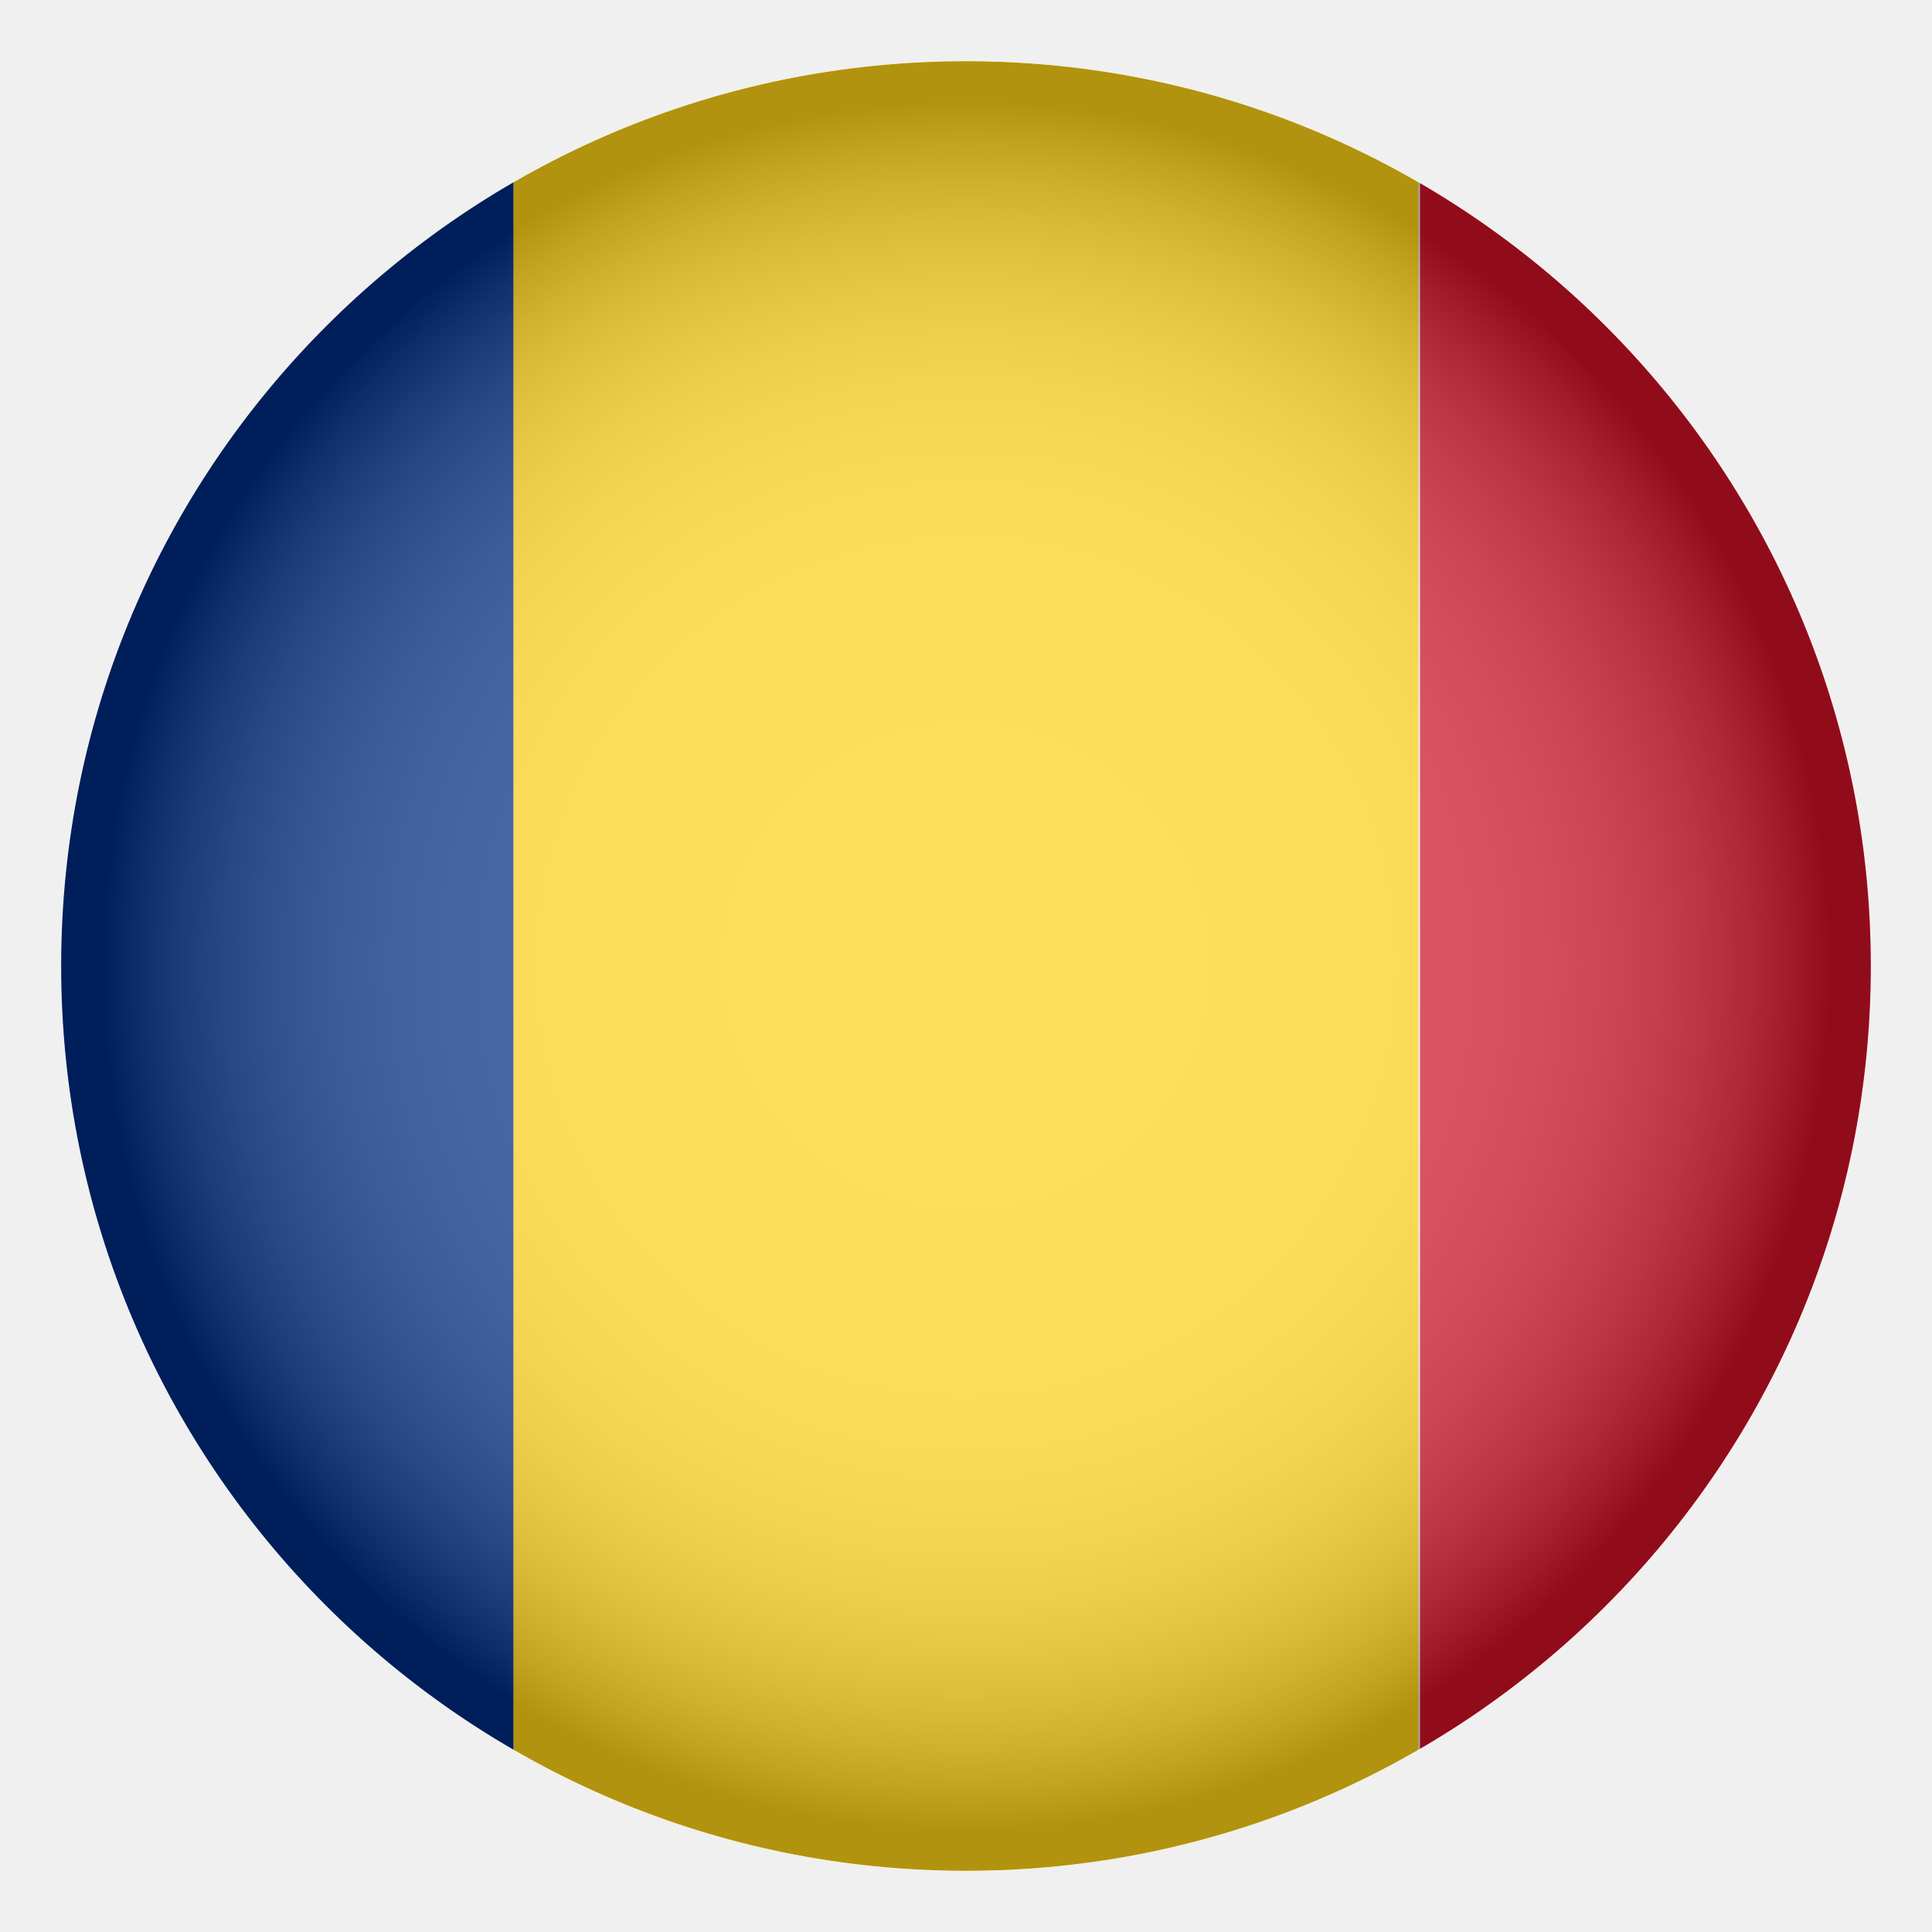
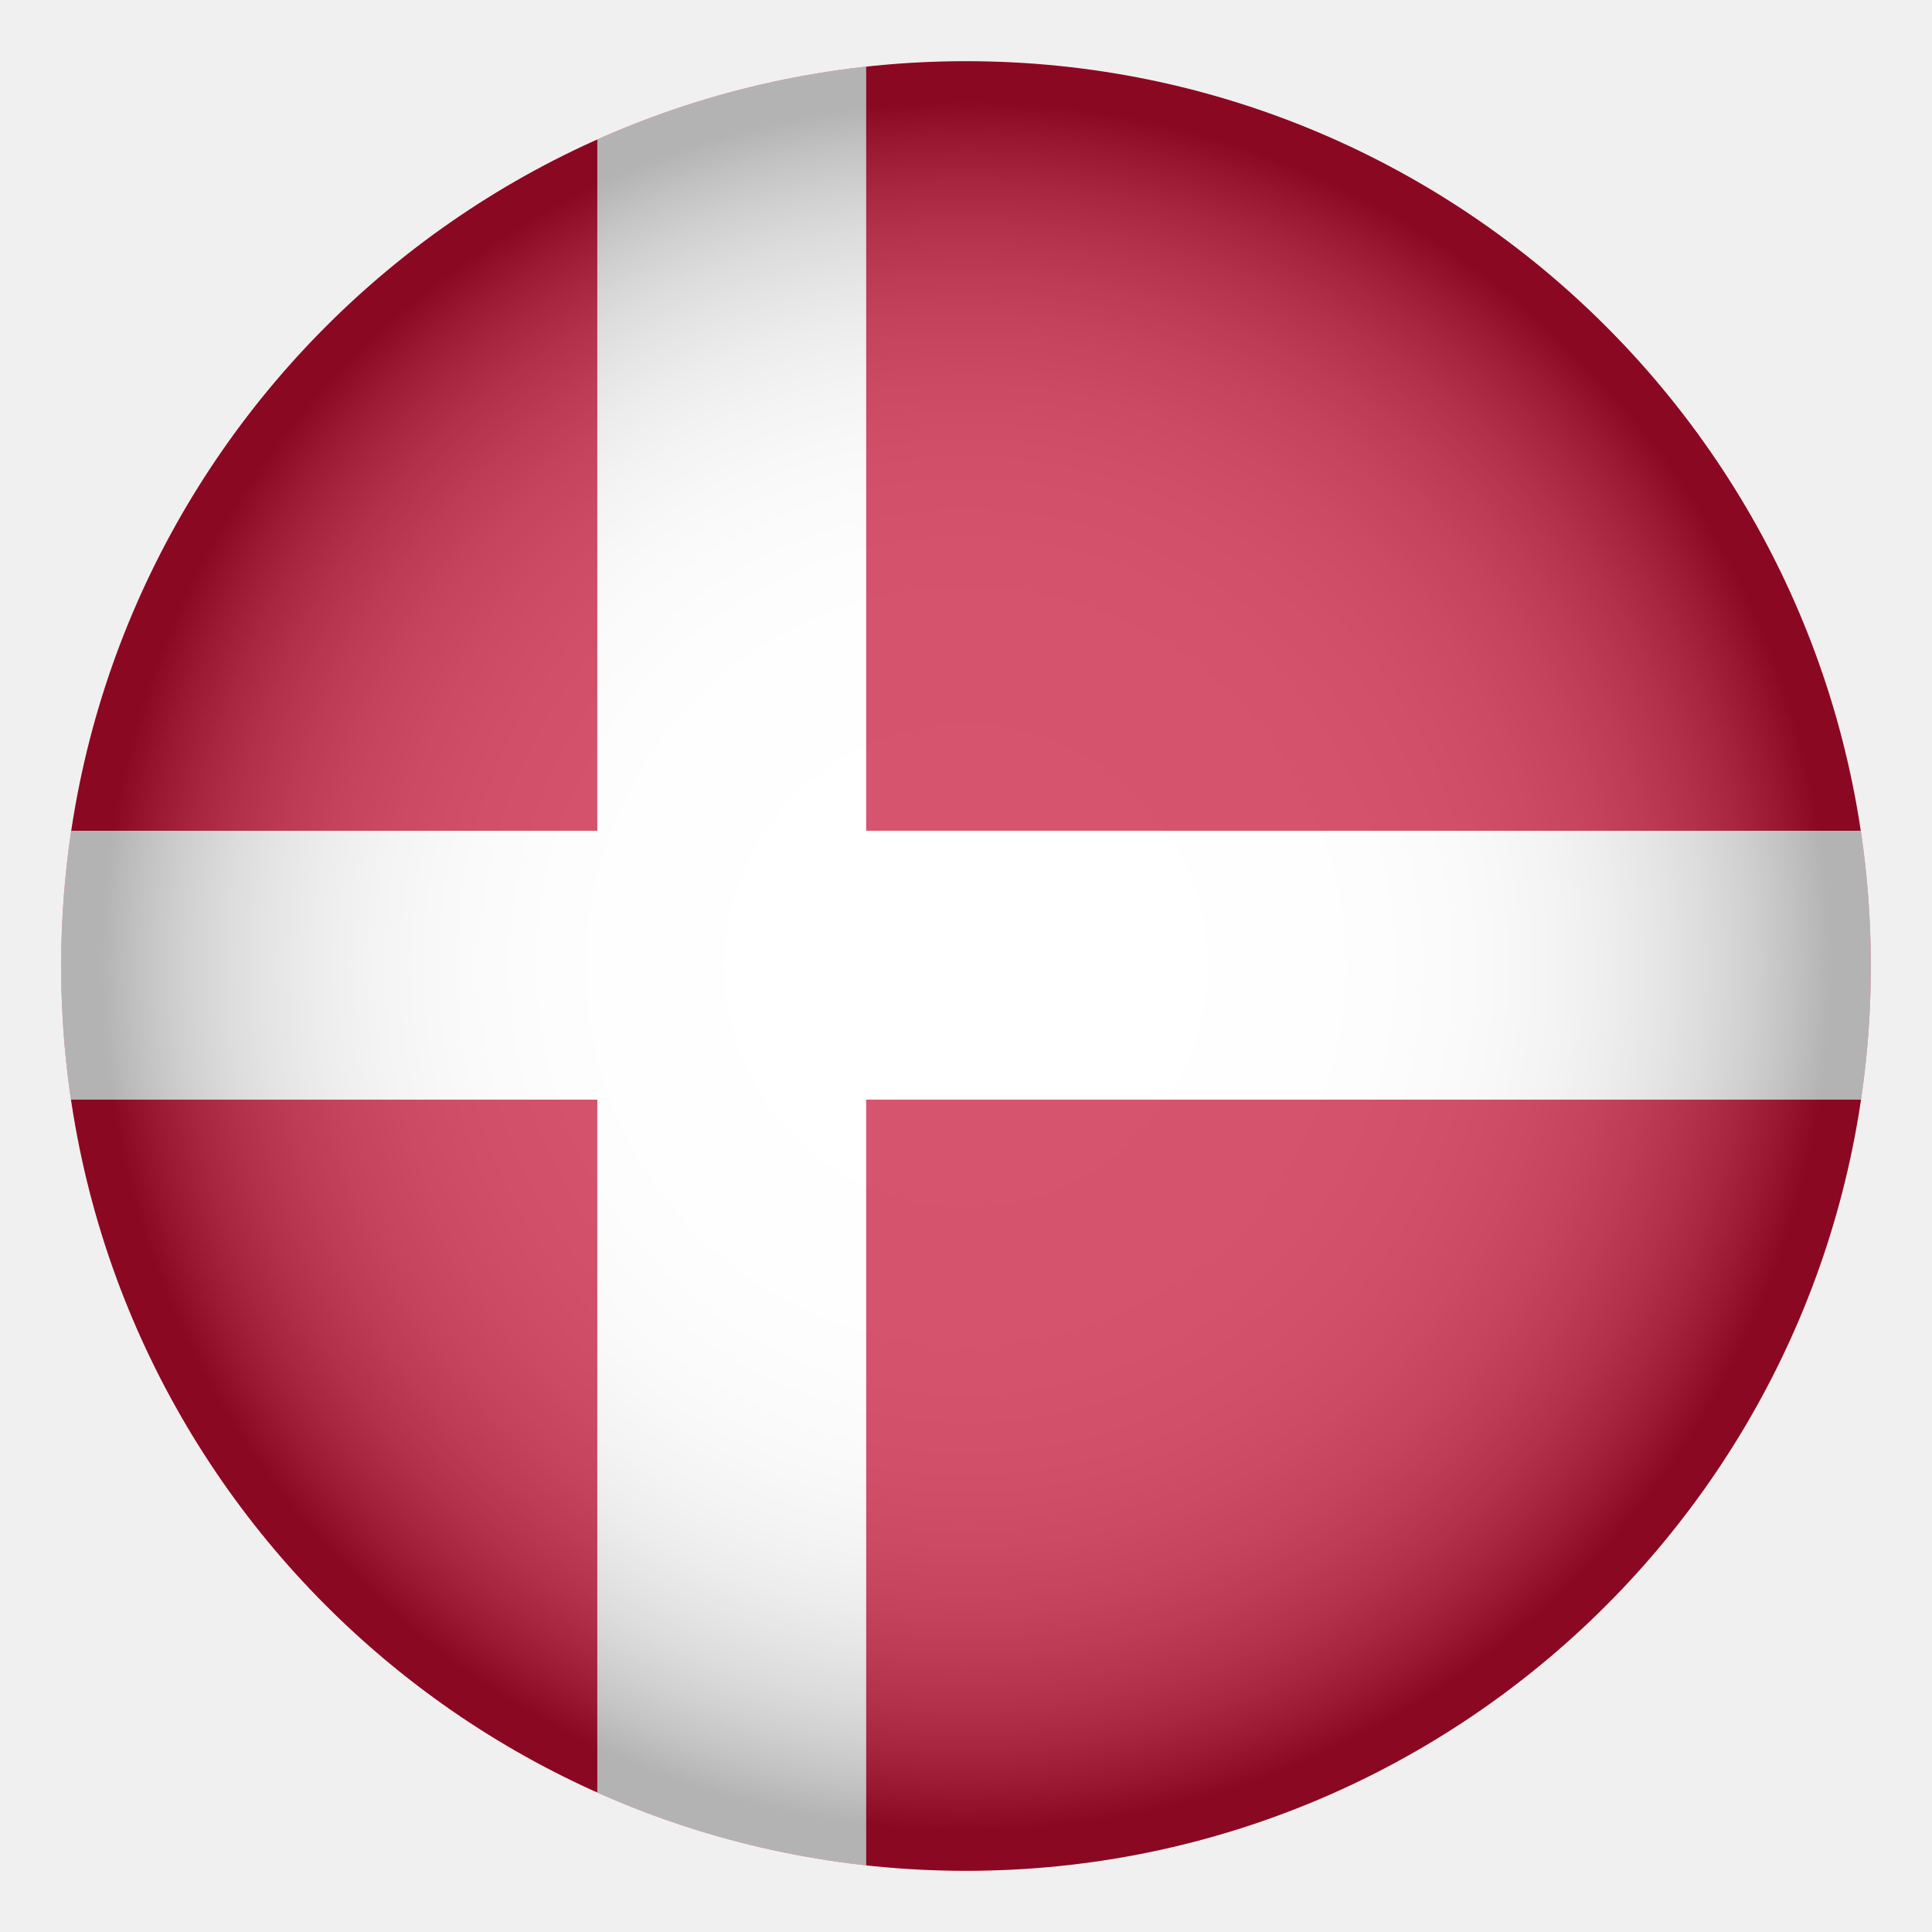
<svg xmlns="http://www.w3.org/2000/svg" xmlns:xlink="http://www.w3.org/1999/xlink" version="1.1" id="Layer_1" x="0px" y="0px" viewBox="0 0 120 120" style="enable-background:new 0 0 120 120;" xml:space="preserve">
  <style type="text/css">
- 	.st0{clip-path:url(#SVGID_00000060723551443067475690000007233069727962473861_);}
- 	.st1{fill:#002B7F;}
- 	.st2{fill:#FCD116;}
- 	.st3{fill:#CE1126;}
+ 	.st0{clip-path:url(#SVGID_00000096020565467637319130000005842258933926665353_);}
+ 	.st1{fill:#C60C30;}
+ 	.st2{fill:#FFFFFF;}
	
- 		.st4{opacity:0.3;clip-path:url(#SVGID_00000060723551443067475690000007233069727962473861_);fill:url(#SVGID_00000012459197520009055670000010379816520120652711_);}
+ 		.st3{opacity:0.3;clip-path:url(#SVGID_00000096020565467637319130000005842258933926665353_);fill:url(#SVGID_00000137851764655506554580000008989809179454119589_);}
</style>
  <g>
    <defs>
      <circle id="SVGID_1_" cx="60" cy="60" r="56.2" />
    </defs>
-     <clipPath id="SVGID_00000085244230819201880250000014392062126299663520_">
+     <clipPath id="SVGID_00000153664667332065204750000005522375251586169767_">
      <use xlink:href="#SVGID_1_" style="overflow:visible;" />
    </clipPath>
-     <g style="clip-path:url(#SVGID_00000085244230819201880250000014392062126299663520_);">
-       <rect x="-24.3" y="3.8" class="st1" width="56.2" height="112.4" />
-       <rect x="31.9" y="3.8" class="st2" width="56.2" height="112.4" />
-       <rect x="88.2" y="3.8" class="st3" width="56.2" height="112.4" />
+     <g style="clip-path:url(#SVGID_00000153664667332065204750000005522375251586169767_);">
+       <rect x="-10.7" y="3.8" class="st1" width="148.7" height="112.4" />
+       <rect x="37.1" y="3.8" class="st2" width="16.7" height="112.4" />
+       <rect x="-10.7" y="51.6" class="st2" width="148.7" height="16.7" />
    </g>
-     <radialGradient id="SVGID_00000034087560910823227400000000609238969224630144_" cx="60" cy="60" r="56.198" gradientUnits="userSpaceOnUse">
+     <radialGradient id="SVGID_00000102540434598539792250000013366162817020869003_" cx="60" cy="60" r="56.198" gradientUnits="userSpaceOnUse">
      <stop offset="0" style="stop-color:#FFFFFF" />
      <stop offset="0.356" style="stop-color:#FDFDFD" />
      <stop offset="0.484" style="stop-color:#F6F6F6" />
      <stop offset="0.576" style="stop-color:#EBEBEB" />
      <stop offset="0.65" style="stop-color:#DADADA" />
      <stop offset="0.713" style="stop-color:#C4C4C4" />
      <stop offset="0.769" style="stop-color:#A8A8A8" />
      <stop offset="0.82" style="stop-color:#888888" />
      <stop offset="0.867" style="stop-color:#626262" />
      <stop offset="0.91" style="stop-color:#373737" />
      <stop offset="0.949" style="stop-color:#090909" />
      <stop offset="0.956" style="stop-color:#000000" />
    </radialGradient>
-     <circle style="opacity:0.3;clip-path:url(#SVGID_00000085244230819201880250000014392062126299663520_);fill:url(#SVGID_00000034087560910823227400000000609238969224630144_);" cx="60" cy="60" r="56.2" />
+     <circle style="opacity:0.3;clip-path:url(#SVGID_00000153664667332065204750000005522375251586169767_);fill:url(#SVGID_00000102540434598539792250000013366162817020869003_);" cx="60" cy="60" r="56.2" />
  </g>
</svg>
